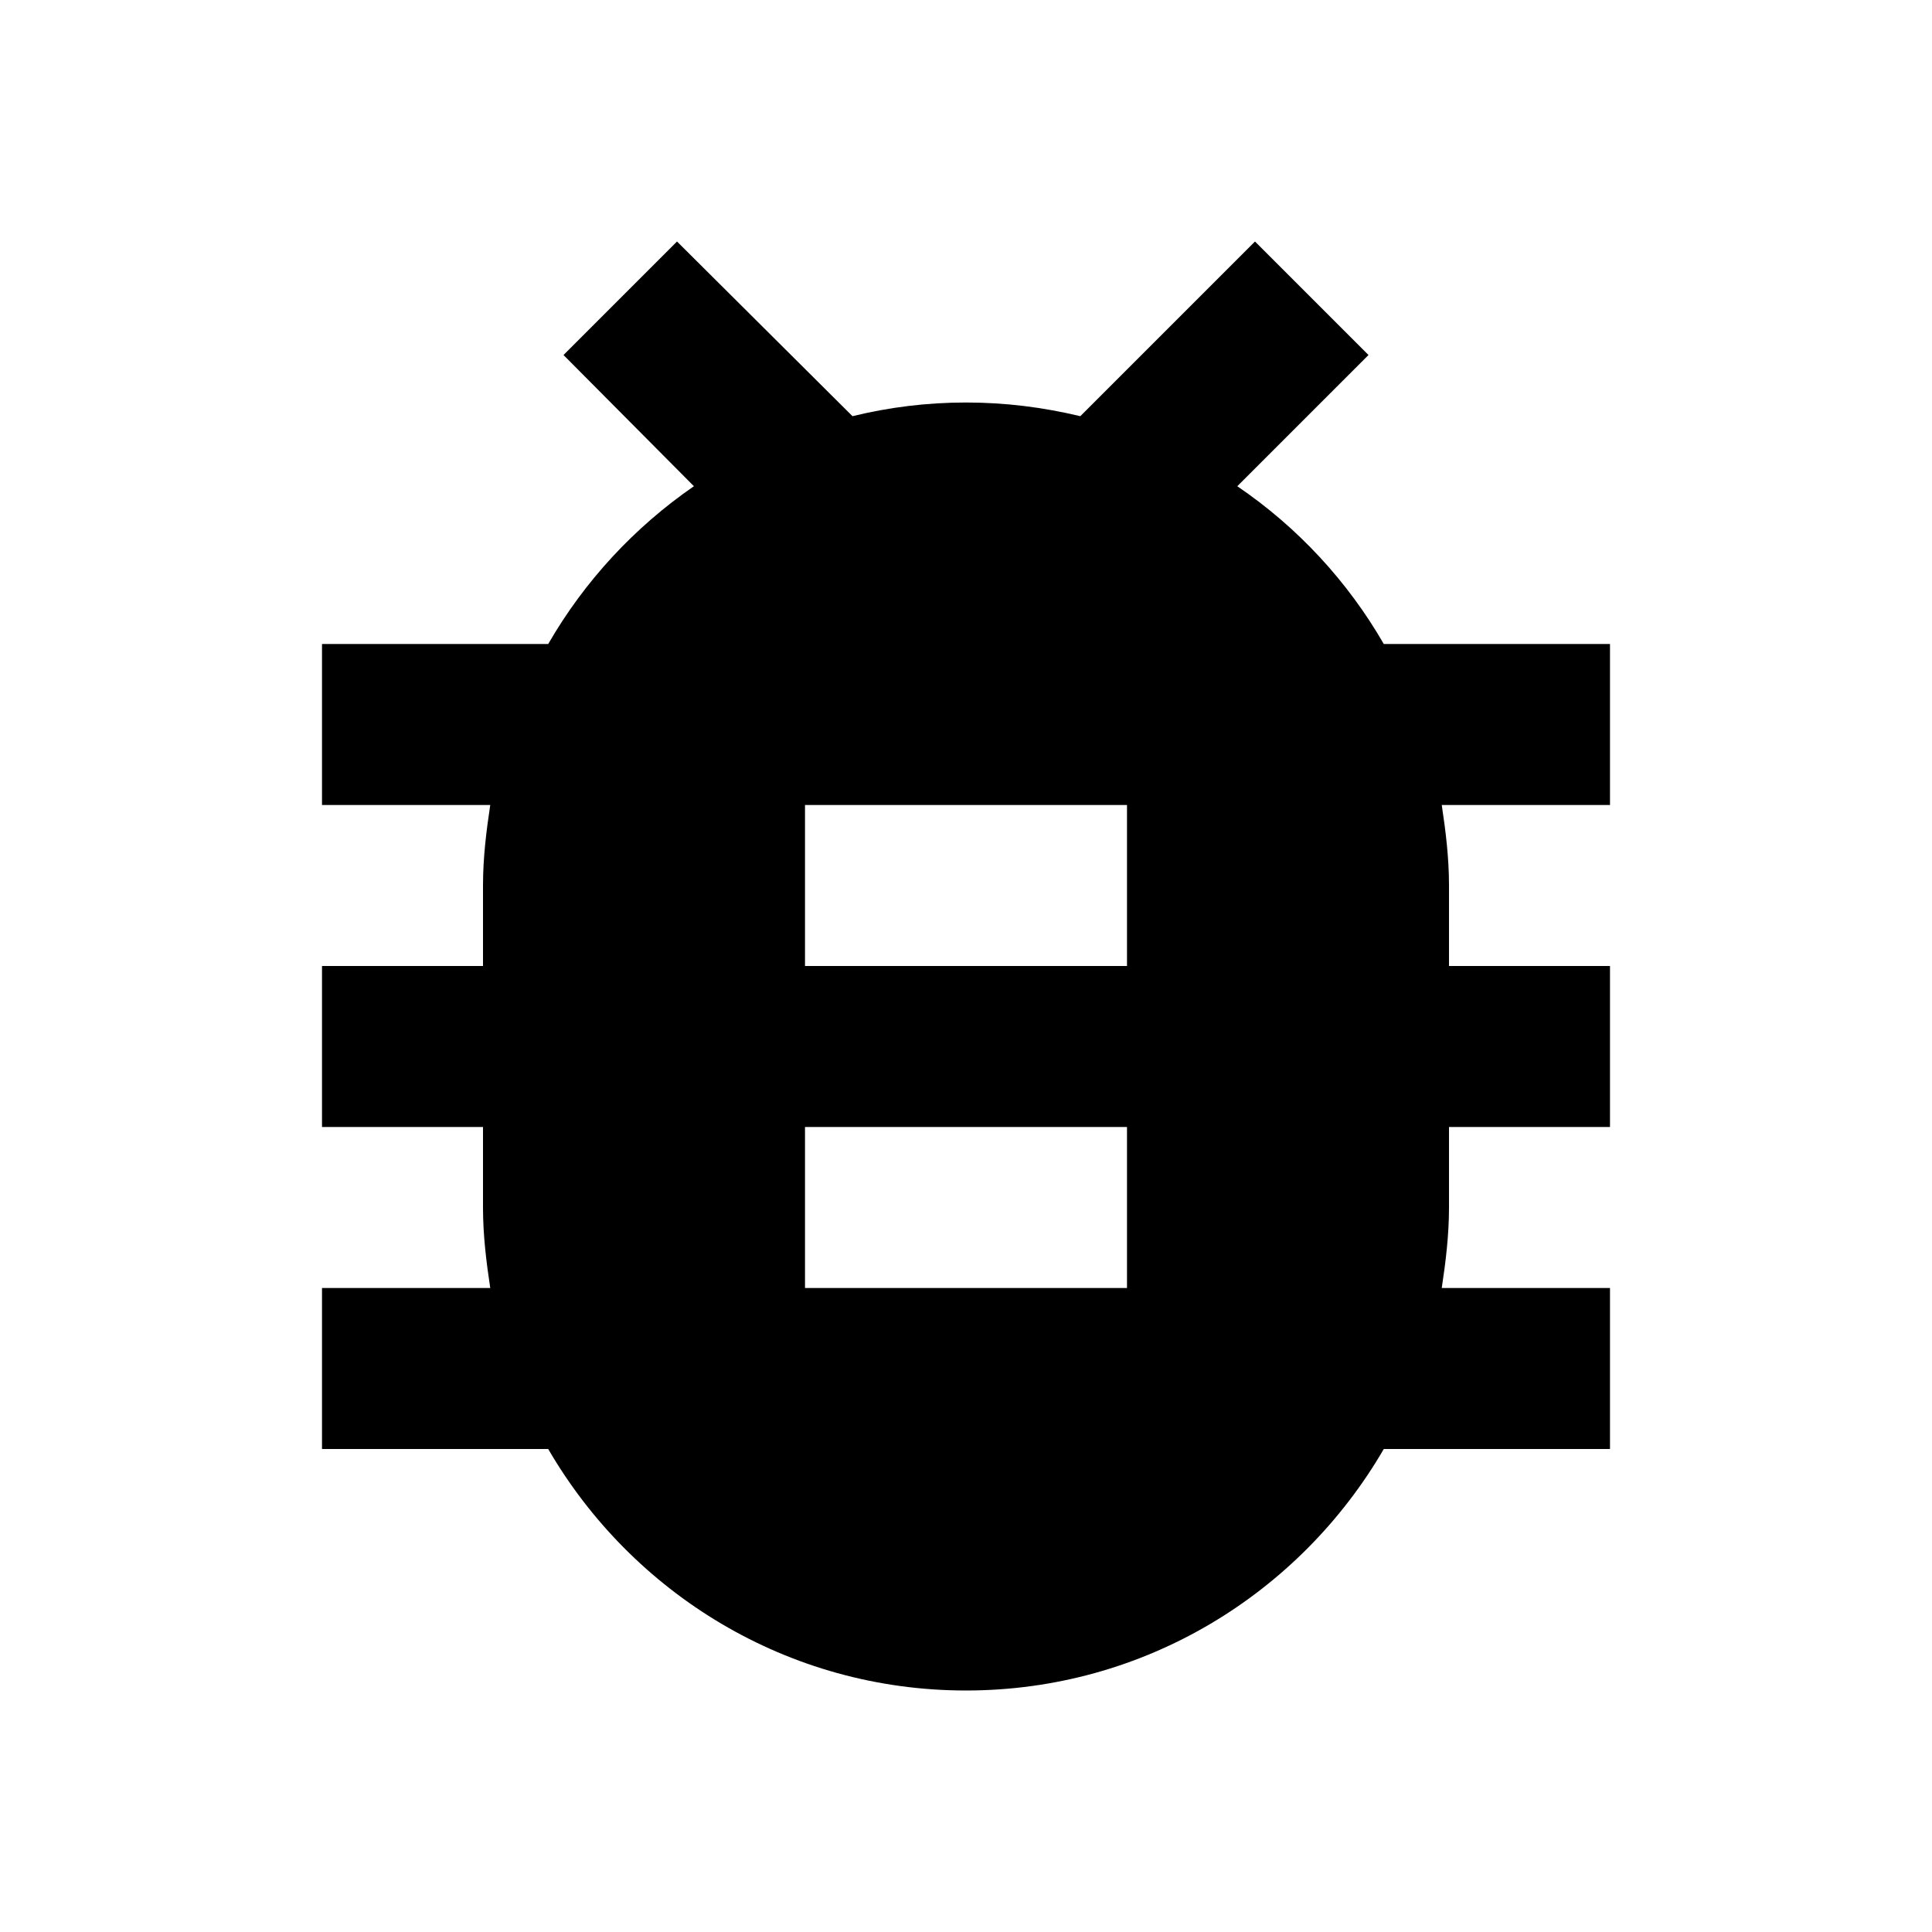
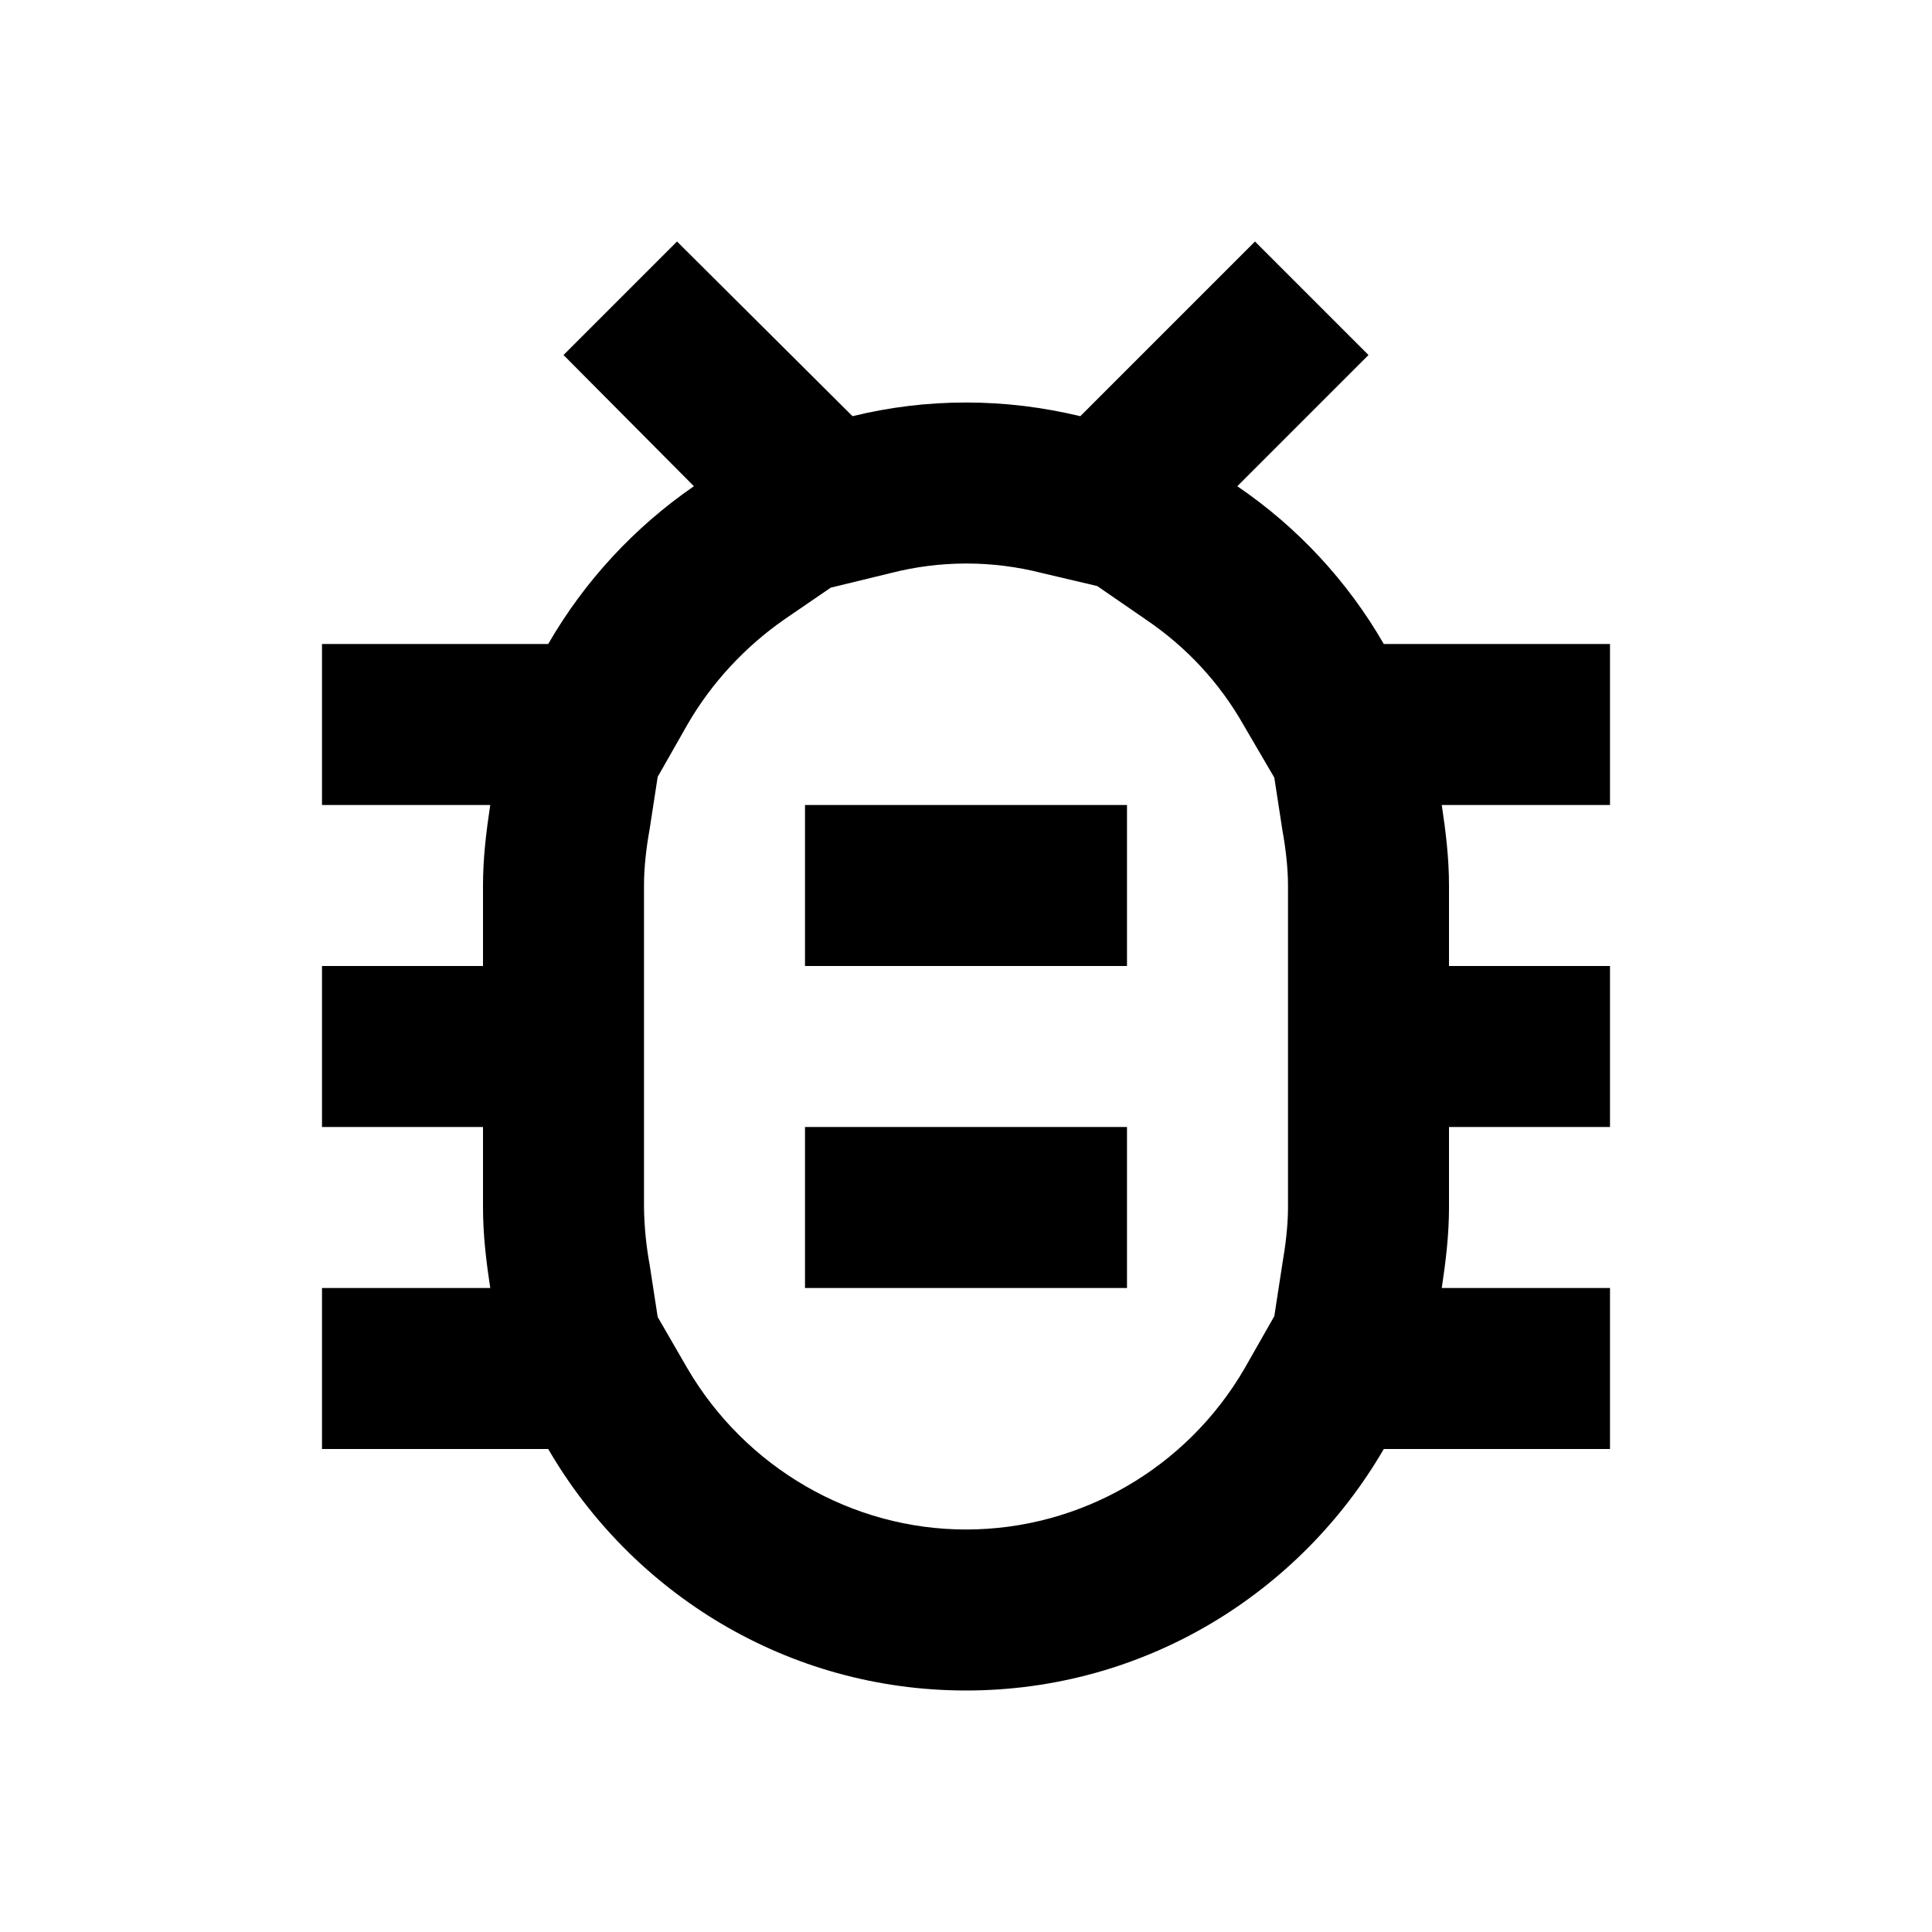
- <svg xmlns="http://www.w3.org/2000/svg" height="24" viewBox="0 0 24 24" width="24">
-   <path d="M0 0h24v24H0z" fill="none" />
-   <path d="M20 8h-2.81c-.45-.78-1.07-1.45-1.82-1.96L17 4.41 15.59 3l-2.17 2.17C12.96 5.06 12.49 5 12 5c-.49 0-.96.06-1.41.17L8.41 3 7 4.41l1.62 1.63C7.88 6.55 7.26 7.22 6.81 8H4v2h2.09c-.05.33-.09.66-.09 1v1H4v2h2v1c0 .34.04.67.09 1H4v2h2.81c1.04 1.79 2.97 3 5.19 3s4.15-1.21 5.19-3H20v-2h-2.09c.05-.33.09-.66.09-1v-1h2v-2h-2v-1c0-.34-.04-.67-.09-1H20V8zm-6 8h-4v-2h4v2zm0-4h-4v-2h4v2z" />
+ <svg xmlns="http://www.w3.org/2000/svg" width="24" height="24" viewBox="0 0 24 24">
+   <path d="M20 8h-2.81a5.985 5.985 0 0 0-1.82-1.96L17 4.41 15.59 3l-2.17 2.17C12.96 5.06 12.49 5 12 5s-.96.06-1.41.17L8.41 3 7 4.41l1.62 1.63C7.88 6.55 7.26 7.22 6.81 8H4v2h2.09c-.05.33-.09.66-.09 1v1H4v2h2v1c0 .34.04.67.09 1H4v2h2.81c1.04 1.79 2.97 3 5.19 3s4.15-1.21 5.19-3H20v-2h-2.09c.05-.33.09-.66.09-1v-1h2v-2h-2v-1c0-.34-.04-.67-.09-1H20V8zm-4 4v3c0 .22-.03.47-.07.7l-.1.65-.37.65c-.72 1.24-2.04 2-3.46 2s-2.74-.77-3.46-2l-.37-.64-.1-.65A4.27 4.27 0 0 1 8 15v-4c0-.23.03-.48.07-.7l.1-.65.37-.65c.3-.52.72-.97 1.21-1.31l.57-.39.74-.18a3.787 3.787 0 0 1 1.89 0l.68.16.61.42c.5.34.91.78 1.21 1.31l.38.65.1.65c.04.22.07.47.07.69v1zm-6 2h4v2h-4zm0-4h4v2h-4z" />
</svg>
